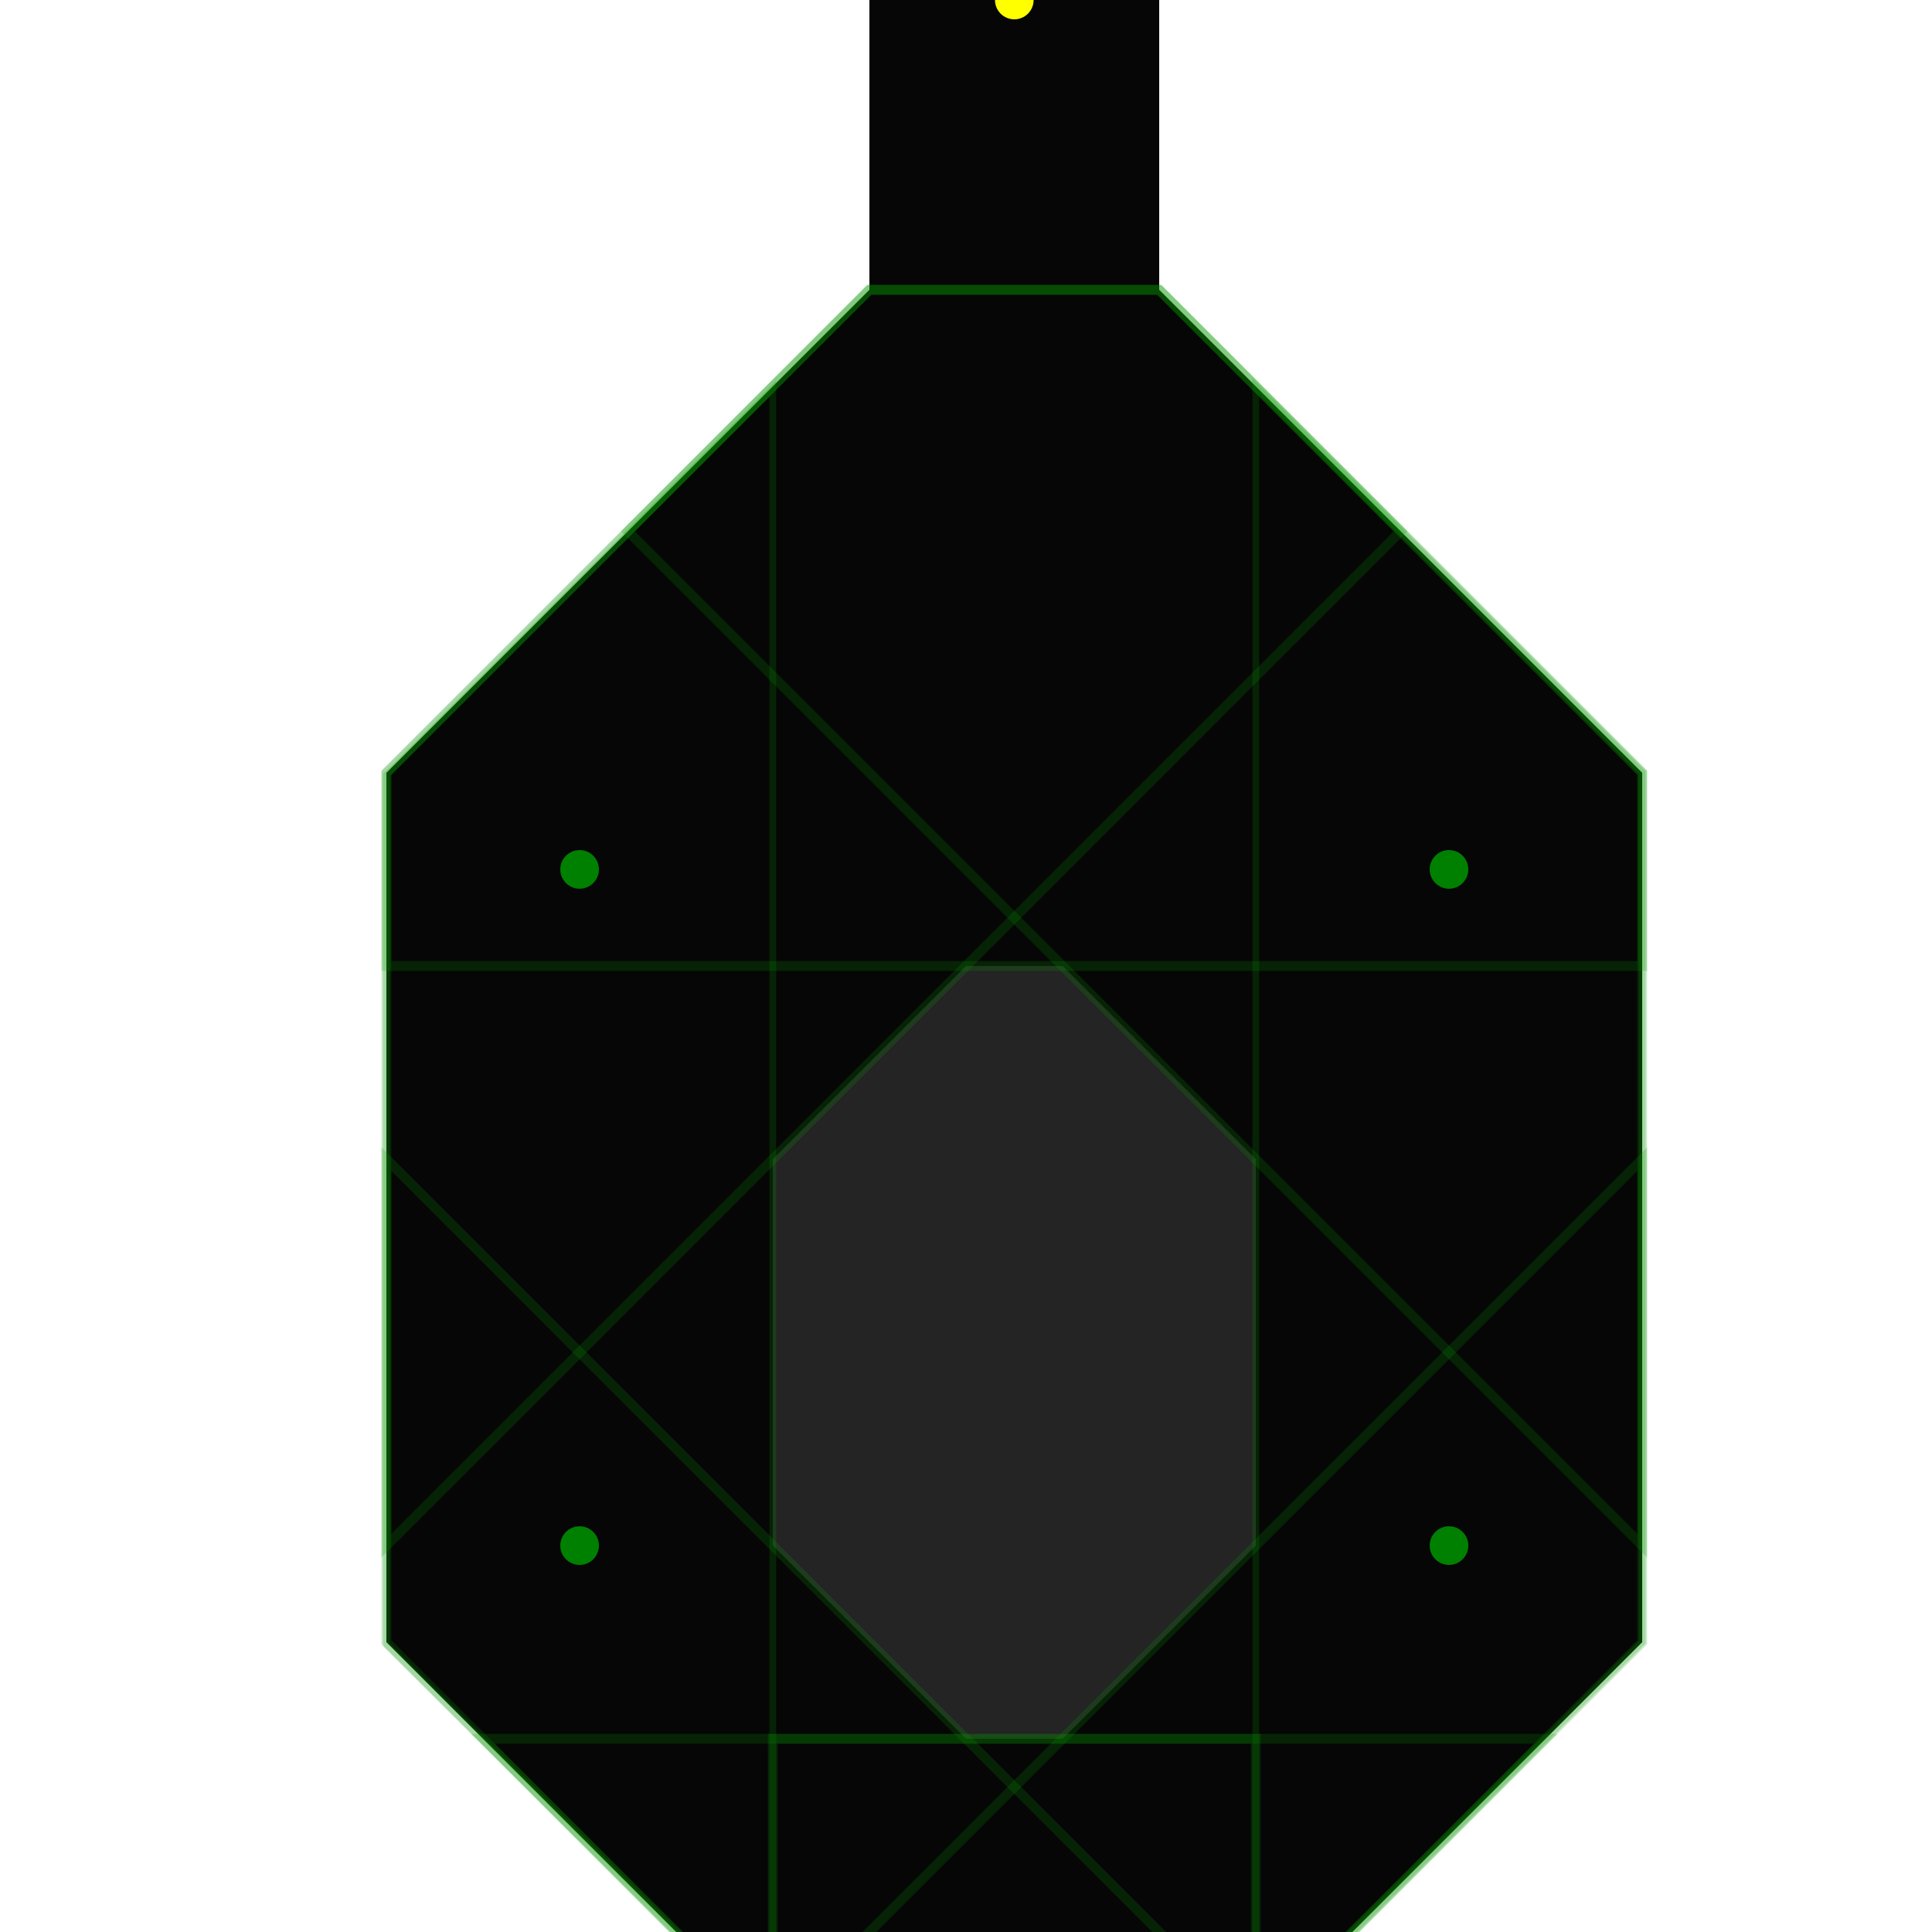
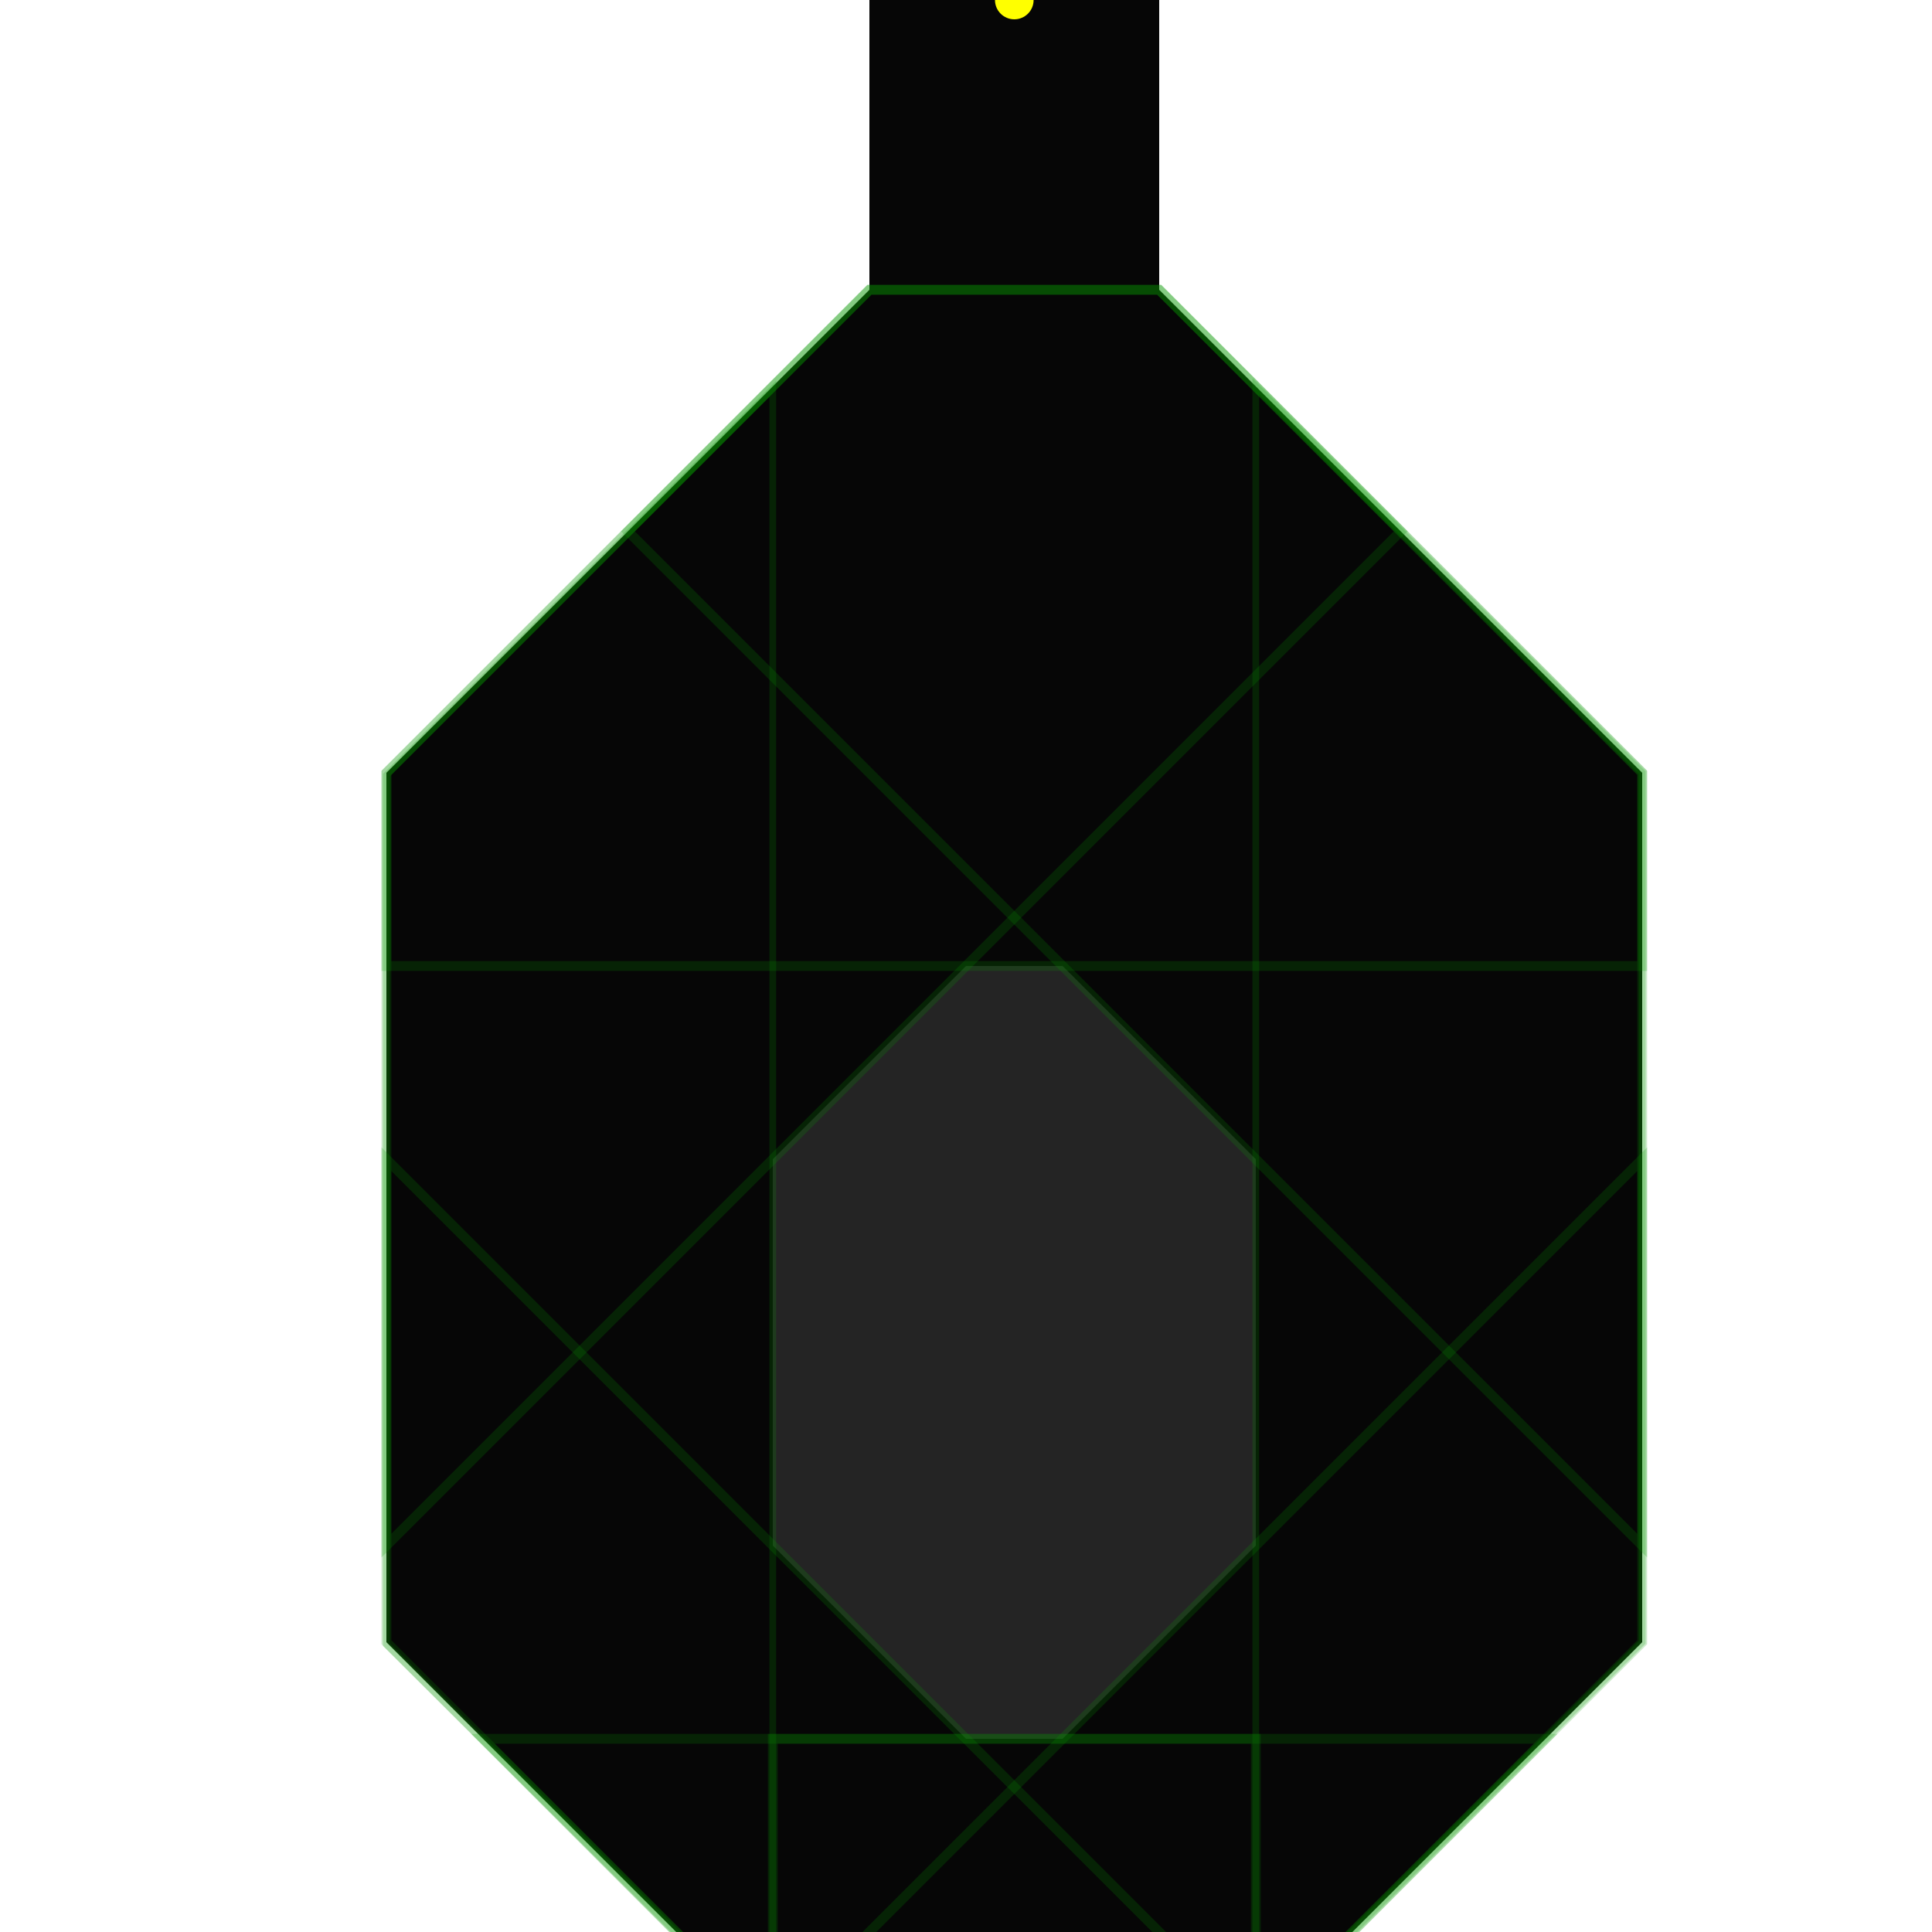
<svg xmlns="http://www.w3.org/2000/svg" width="100mm" height="100mm" viewBox="0 0 100 100" version="1.1" id="svg5">
  <defs id="defs2" />
  <g id="layer1">
    <path id="rect2617" style="fill:#060606;fill-opacity:1;stroke-width:5.439;stroke-linecap:round" d="M 40,105 20,85 20,40 45,15 V -5 L 30,-20 v -30 h 45 v 30 L 60,-5 v 20 l 25,25 2e-6,45 L 65,105 v 60 l -5,5 H 45 l -5,-5 z" />
  </g>
  <g id="layer3">
    <path id="rect6411" style="display:inline;mix-blend-mode:normal;fill:#242424;fill-opacity:1;stroke-width:2.642;stroke-linecap:round;stroke-miterlimit:4;stroke-dasharray:none" d="M 40,80 V 60 L 50,50 h 5 L 65,60 V 80 L 55,90 h -5 z" />
    <path id="path3402" style="display:inline;mix-blend-mode:normal;fill:#242424;fill-opacity:1;stroke-width:2.642;stroke-linecap:round;stroke-miterlimit:4;stroke-dasharray:none" d="m 45,-25 v -15 h 15 v 15 l -5,5 h -5 z" />
  </g>
  <g id="layer6">
    <path id="rect2749" style="fill:none;stroke:#089900;stroke-width:0.508;stroke-linecap:round;stroke-miterlimit:4;stroke-dasharray:none;stroke-opacity:0.2" d="m 40,90 h 25 v 60 H 40 Z" />
    <path id="rect2749-5" style="fill:none;stroke:#089900;stroke-width:0.347;stroke-linecap:round;stroke-miterlimit:4;stroke-dasharray:none;stroke-opacity:0.2" d="m 20,40.123 20,-20 V 105 L 20,85.123 Z" />
    <path id="rect2749-5-9" style="fill:none;stroke:#089900;stroke-width:0.347;stroke-linecap:round;stroke-miterlimit:4;stroke-dasharray:none;stroke-opacity:0.2" d="M 85,40 65,20 v 85 L 85,85 Z" />
    <path id="rect2749-4" style="fill:none;stroke:#089900;stroke-width:0.508;stroke-linecap:round;stroke-miterlimit:4;stroke-dasharray:none;stroke-opacity:0.2" d="M 20,85 V 60 l 45,45 v 25 z" />
    <path id="rect2749-4-15" style="fill:none;stroke:#089900;stroke-width:0.508;stroke-linecap:round;stroke-miterlimit:4;stroke-dasharray:none;stroke-opacity:0.2" d="M 32.5,27.5 45,15 h 15 l 25,25 v 40 z" />
    <path id="rect2749-4-15-2" style="fill:none;stroke:#089900;stroke-width:0.508;stroke-linecap:round;stroke-miterlimit:4;stroke-dasharray:none;stroke-opacity:0.2" d="M 72.5,27.5 60,15 H 45 L 20,40 v 40 z" />
    <path id="rect2749-4-15-2-5" style="fill:none;stroke:#089900;stroke-width:0.508;stroke-linecap:round;stroke-miterlimit:4;stroke-dasharray:none;stroke-opacity:0.2" d="M 85,50 V 40 L 60,15 H 45 L 20,40 v 10 z" />
    <path id="rect2749-4-15-2-5-2" style="fill:none;stroke:#089900;stroke-width:0.508;stroke-linecap:round;stroke-miterlimit:4;stroke-dasharray:none;stroke-opacity:0.2" d="M 80,90 65,105 H 40 L 25,90 Z" />
    <path id="rect2749-4-1" style="fill:none;stroke:#089900;stroke-width:0.508;stroke-linecap:round;stroke-miterlimit:4;stroke-dasharray:none;stroke-opacity:0.2" d="M 85,85 V 60 l -45,45 v 25 z" />
  </g>
  <g id="layer4">
    <circle style="fill:#008000;fill-opacity:1;stroke-width:2.646;stroke-linecap:round" id="path845-9-9-5-1" cx="52.5" cy="110" r="1">
      </circle>
-     <circle style="fill:#008000;fill-opacity:1;stroke-width:2.646;stroke-linecap:round" id="path845-9-9-5-1-1" cx="30" cy="45" r="1">
-       </circle>
-     <circle style="fill:#008000;fill-opacity:1;stroke-width:2.646;stroke-linecap:round" id="path845-9-9-5-1-1-2" cx="30" cy="80" r="1">
-       </circle>
-     <circle style="fill:#008000;fill-opacity:1;stroke-width:2.646;stroke-linecap:round" id="path845-9-9-5-1-1-22" cx="75" cy="80" r="1">
-       </circle>
-     <circle style="fill:#008000;fill-opacity:1;stroke-width:2.646;stroke-linecap:round" id="path845-9-9-5-1-3" cx="75" cy="45" r="1">
-       </circle>
  </g>
  <g id="layer5">
    <circle style="fill:#ffff00;fill-opacity:1;stroke-width:2.646;stroke-linecap:round" id="path845" cx="52.5" cy="157.5" r="1" />
    <circle style="fill:#ffff00;fill-opacity:1;stroke-width:2.646;stroke-linecap:round" id="path845-2" cx="52.5" cy="0" r="1" />
  </g>
</svg>
